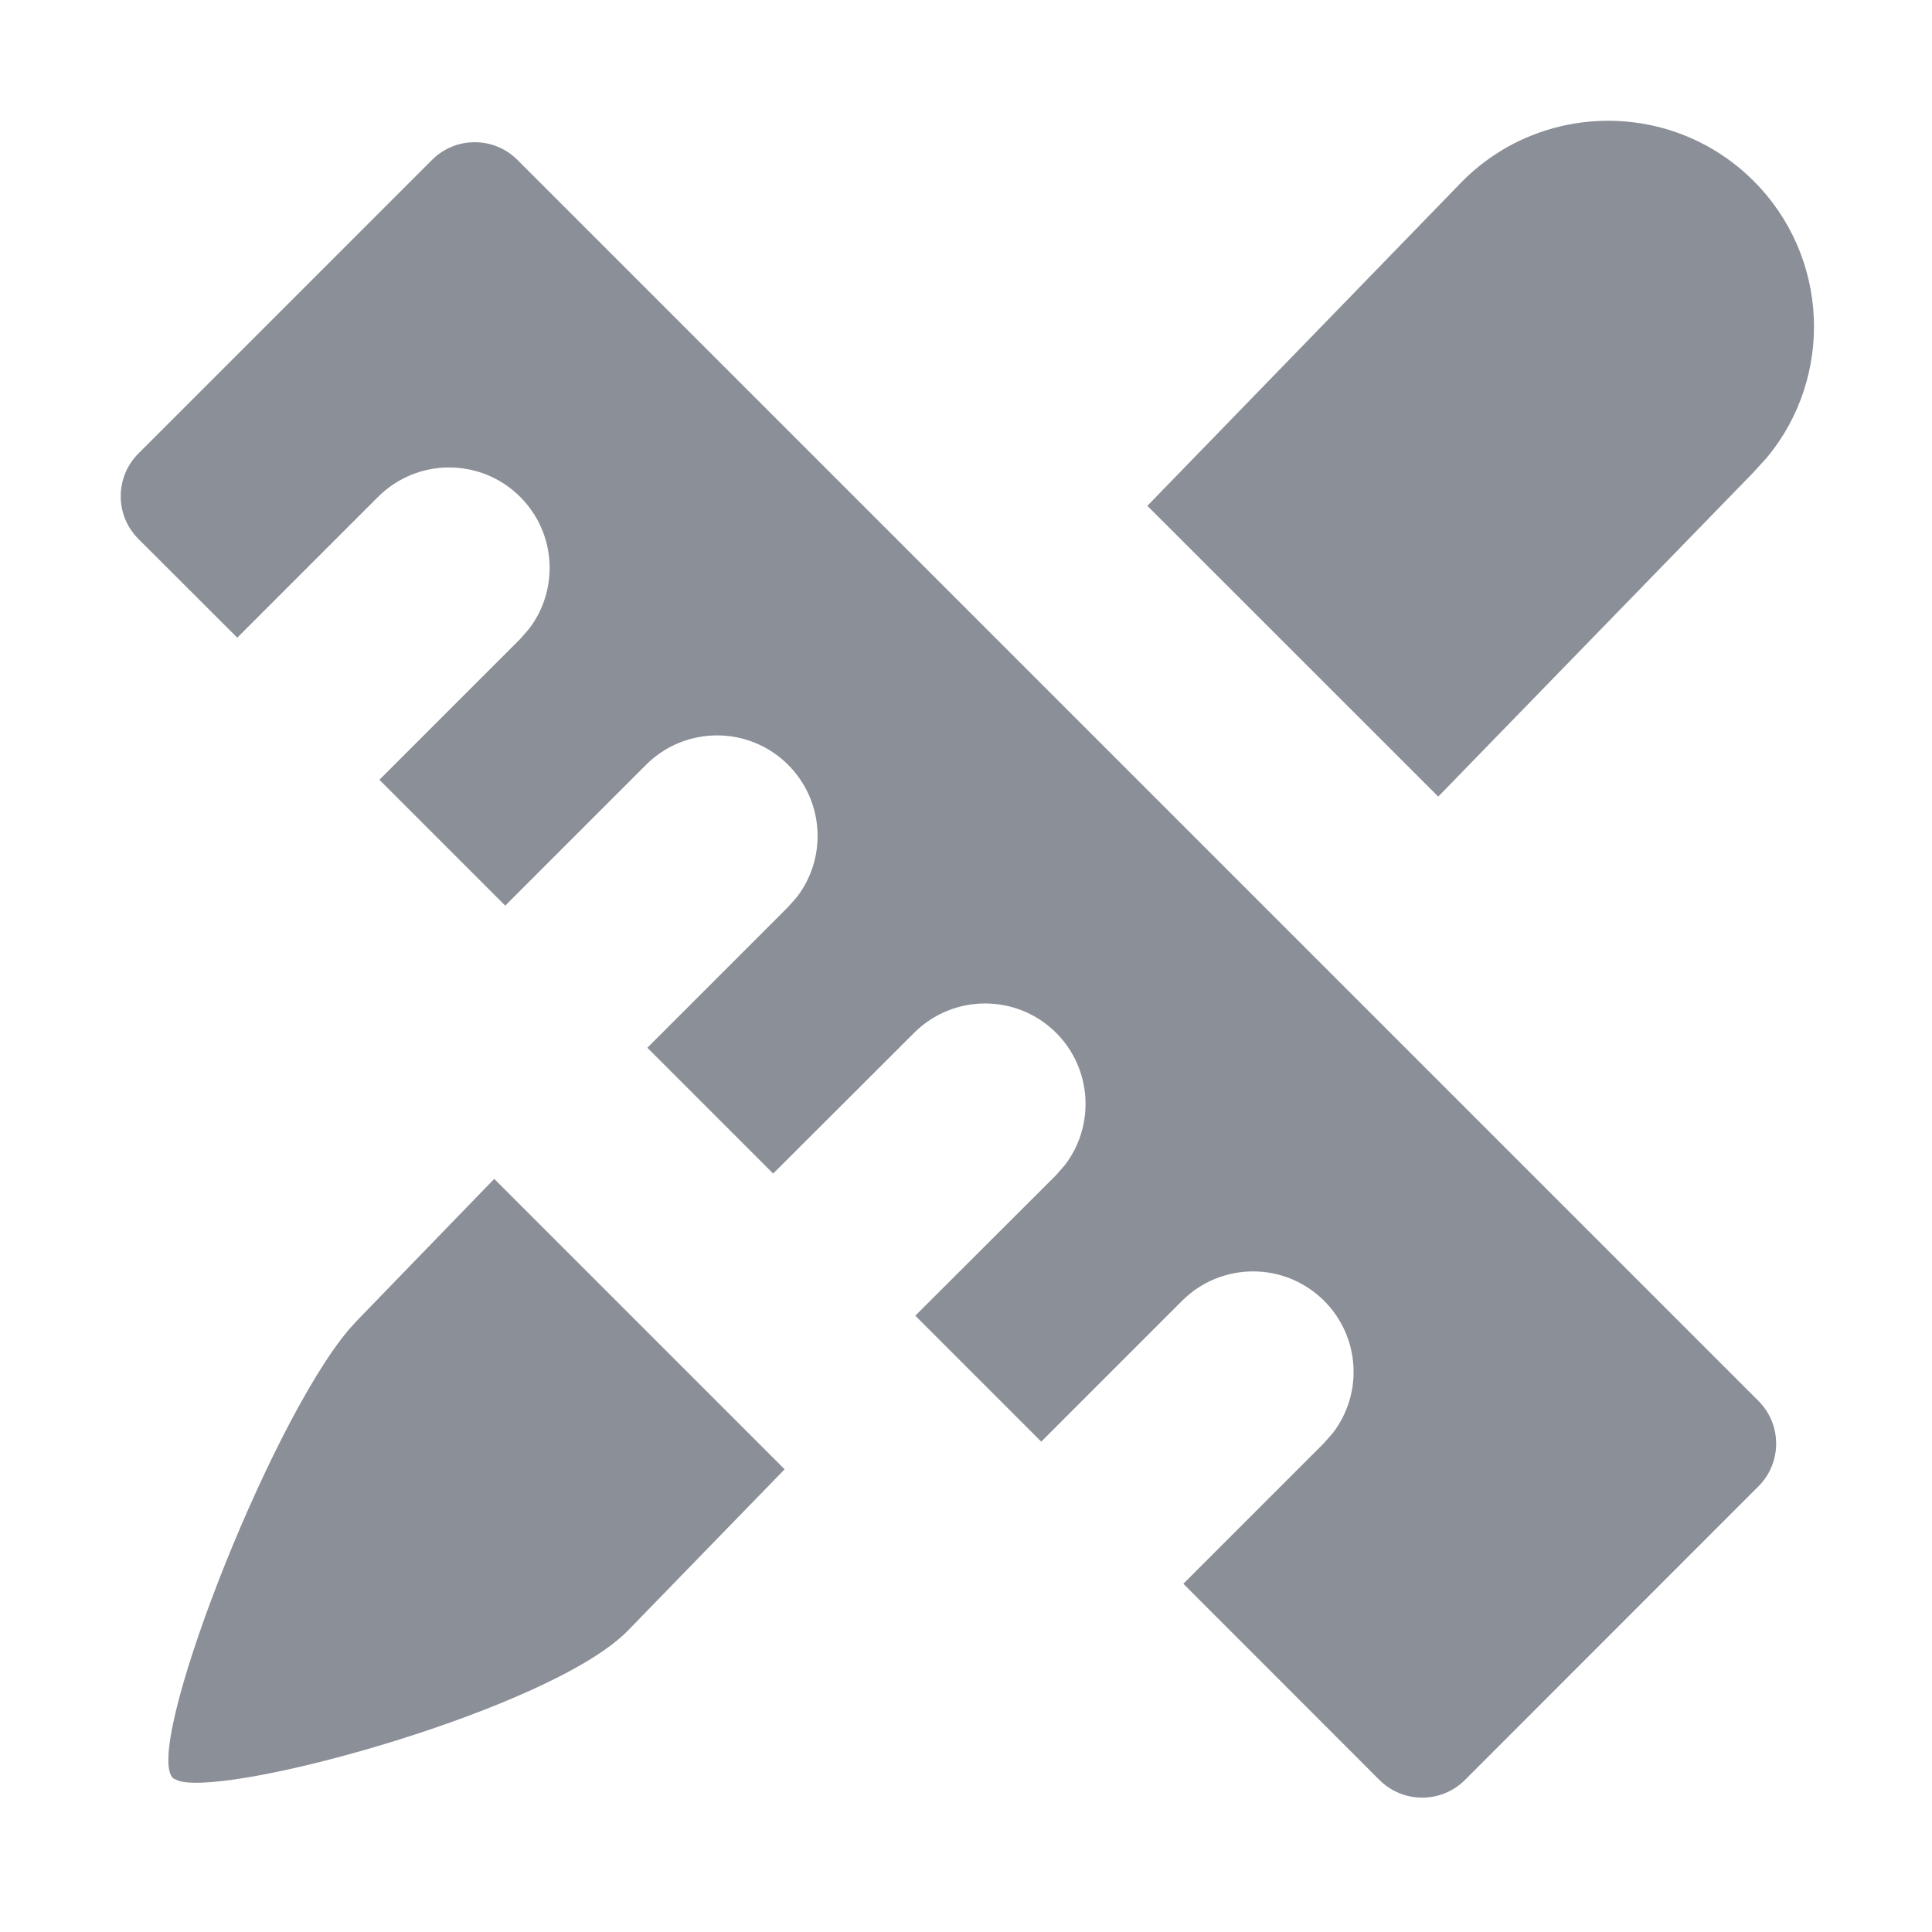
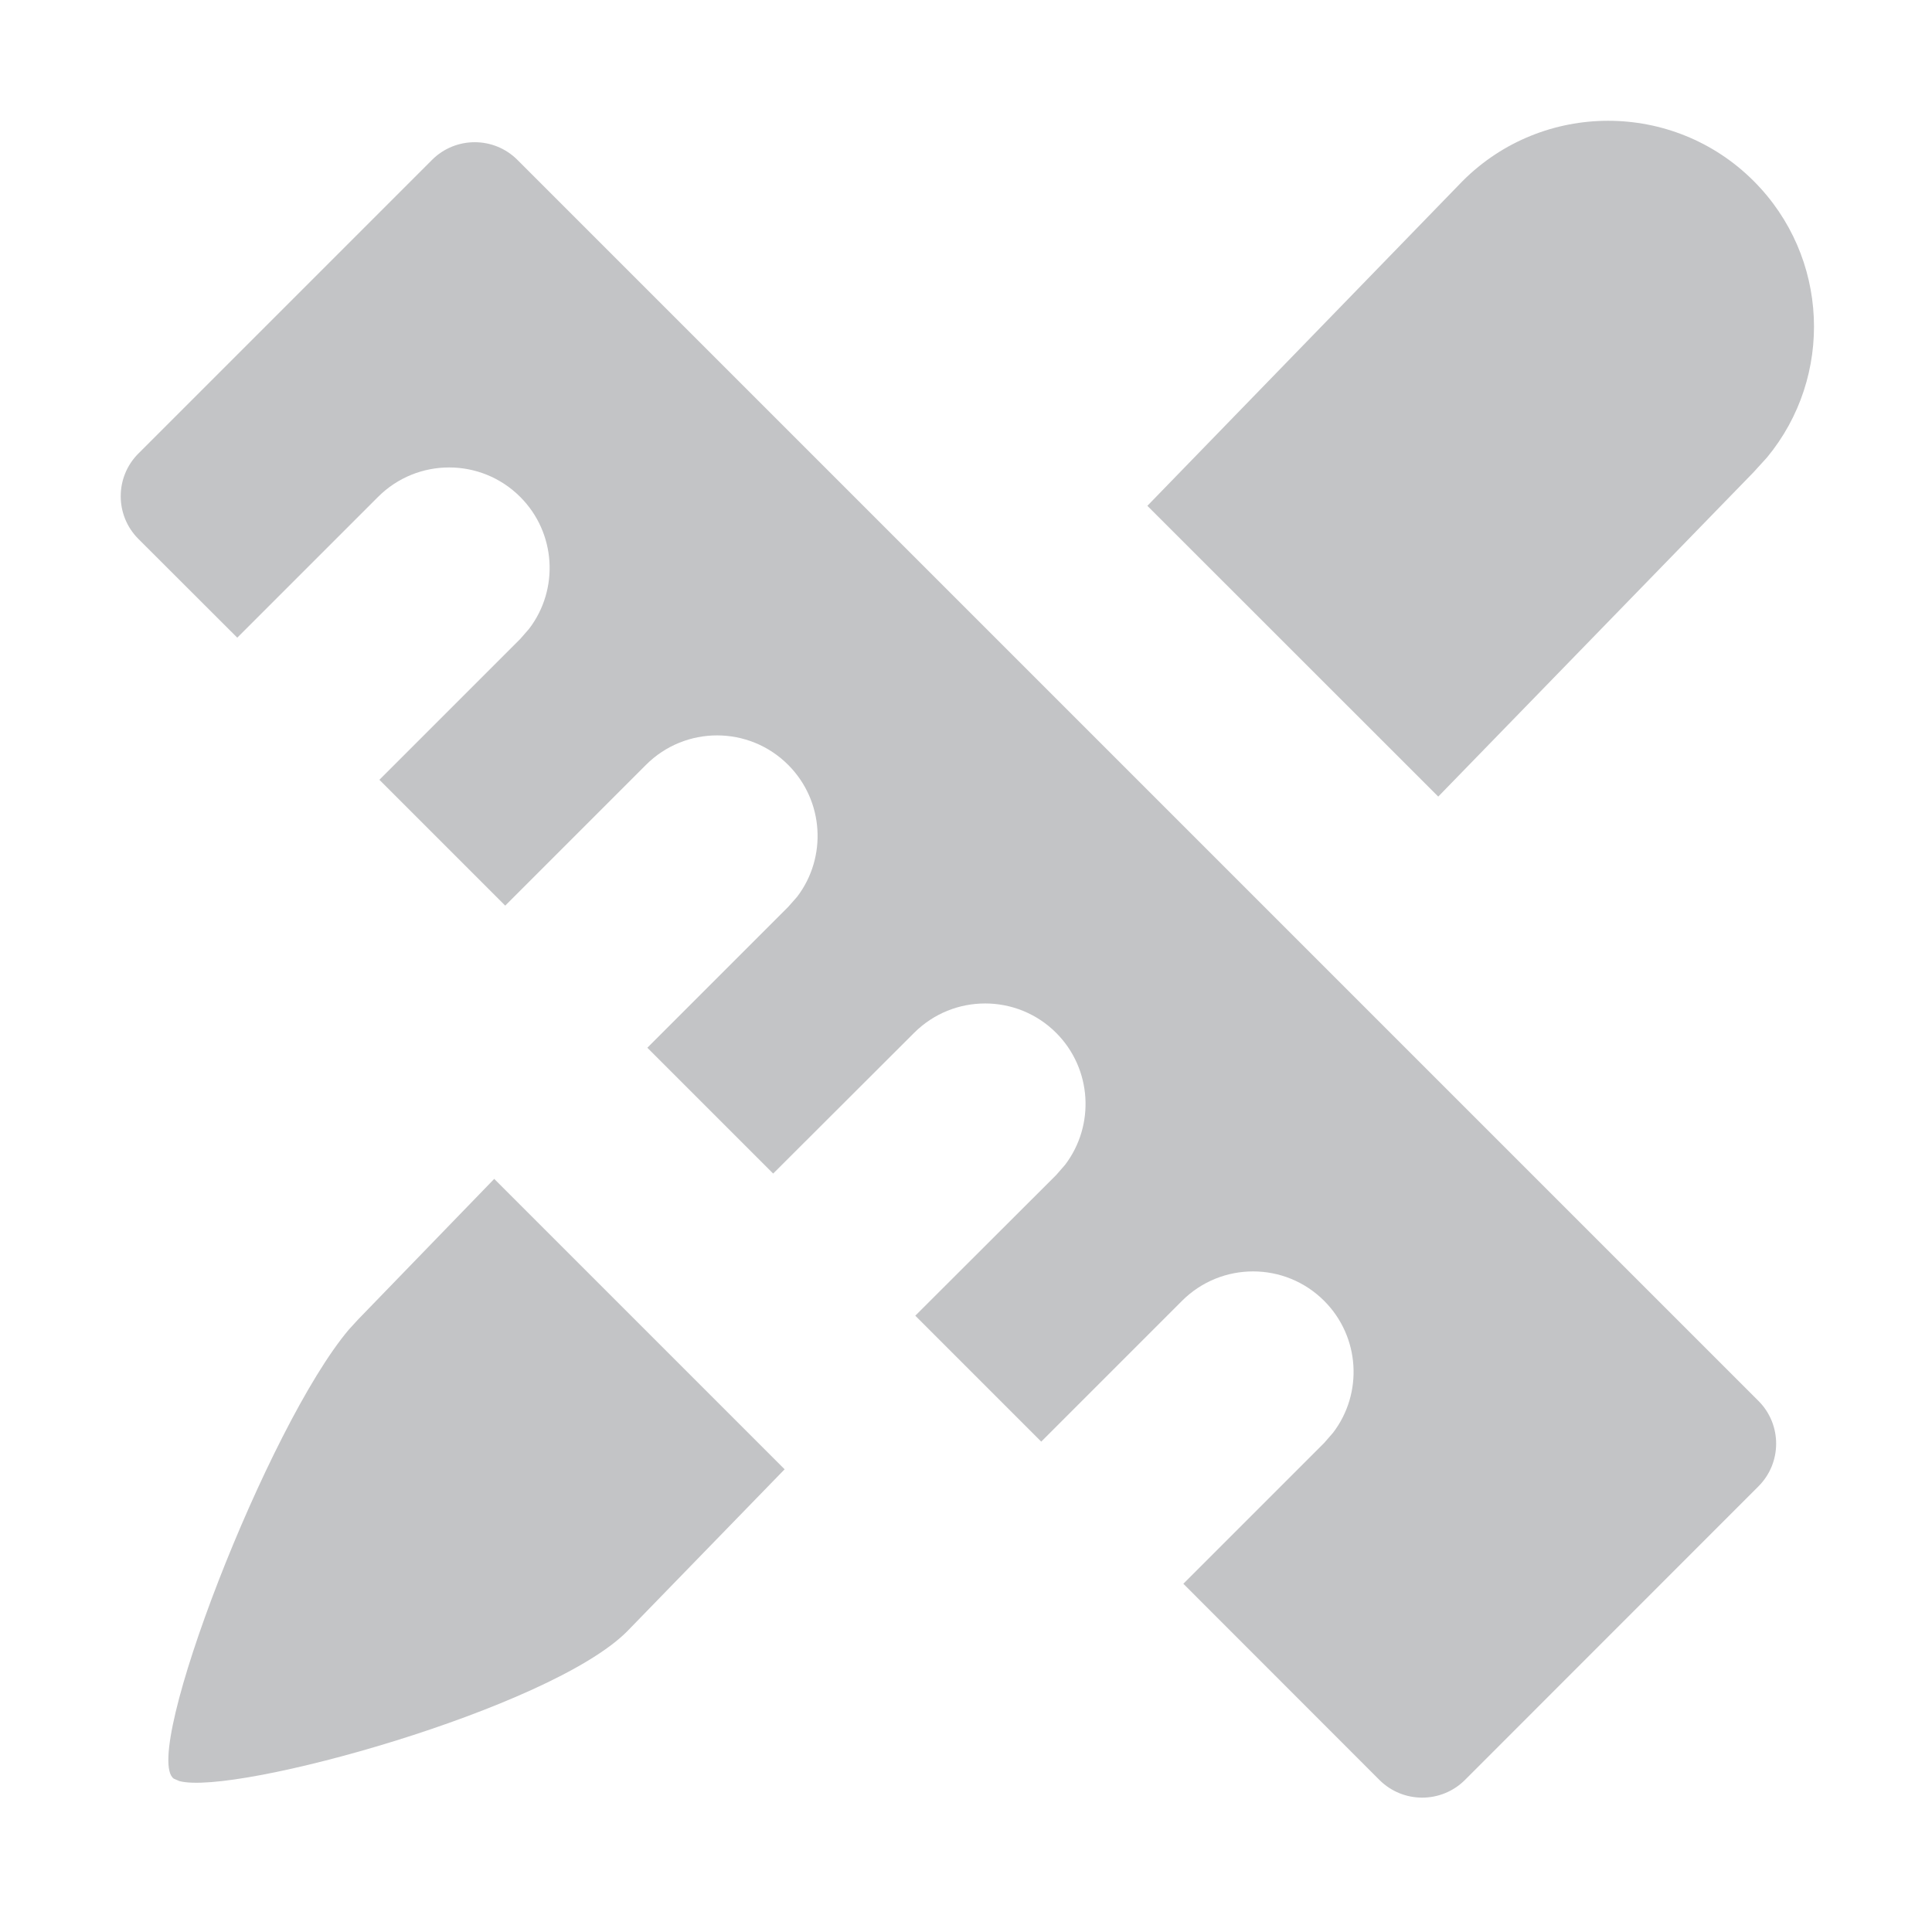
- <svg width="16" height="16" viewBox="0 0 16 16" fill="#8A8F98" class="sc-exqIPC bLrUyz">
+ <svg width="16" height="16" viewBox="0 0 16 16" fill="#c3c4c6" class="sc-evZas jTKEnn">
  <path d="M4.285 1.324L14.563 11.602C14.758 11.797 14.758 12.114 14.563 12.309L12.132 14.741C11.936 14.936 11.62 14.936 11.424 14.741L9.8 13.116L10.966 11.95L11.04 11.865C11.289 11.539 11.264 11.071 10.966 10.773C10.641 10.448 10.114 10.448 9.789 10.773L8.623 11.939L7.58 10.896L8.747 9.731L8.821 9.646C9.069 9.319 9.044 8.852 8.747 8.554C8.422 8.229 7.895 8.229 7.57 8.554L6.403 9.719L5.361 8.677L6.527 7.511L6.602 7.426C6.85 7.1 6.825 6.632 6.527 6.334C6.202 6.009 5.675 6.009 5.35 6.334L4.184 7.5L3.142 6.458L4.308 5.292L4.382 5.207C4.631 4.881 4.606 4.413 4.308 4.115C3.983 3.79 3.456 3.79 3.131 4.115L1.965 5.281L1.146 4.463C0.951 4.268 0.951 3.951 1.146 3.756L3.578 1.324C3.773 1.129 4.09 1.129 4.285 1.324ZM4.093 9.763L6.498 12.168L5.192 13.512C4.553 14.151 1.945 14.874 1.485 14.75L1.439 14.73C1.164 14.533 2.216 11.807 2.889 11.011L2.965 10.928L4.093 9.763ZM14.523 1.499C15.15 2.126 15.187 3.119 14.634 3.788L14.523 3.91L11.911 6.597L9.502 4.189L12.113 1.499C12.778 0.834 13.858 0.834 14.523 1.499Z" />
</svg>
